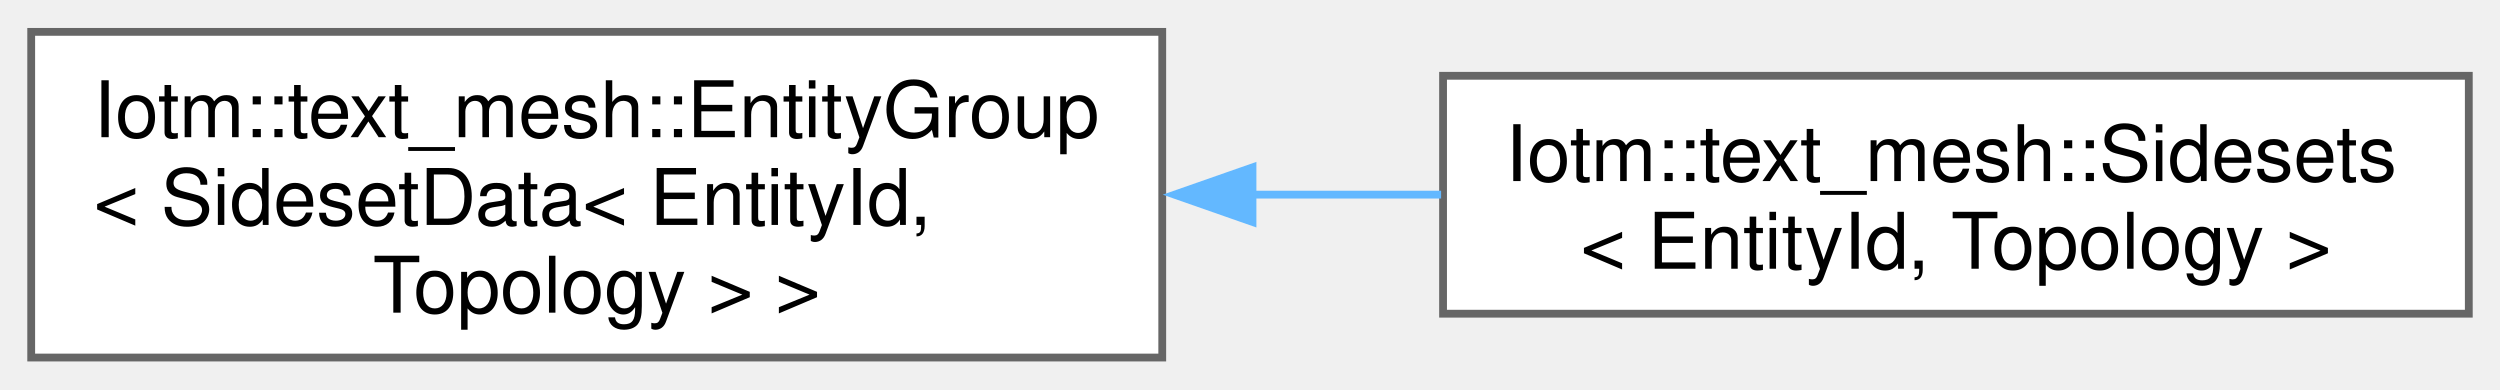
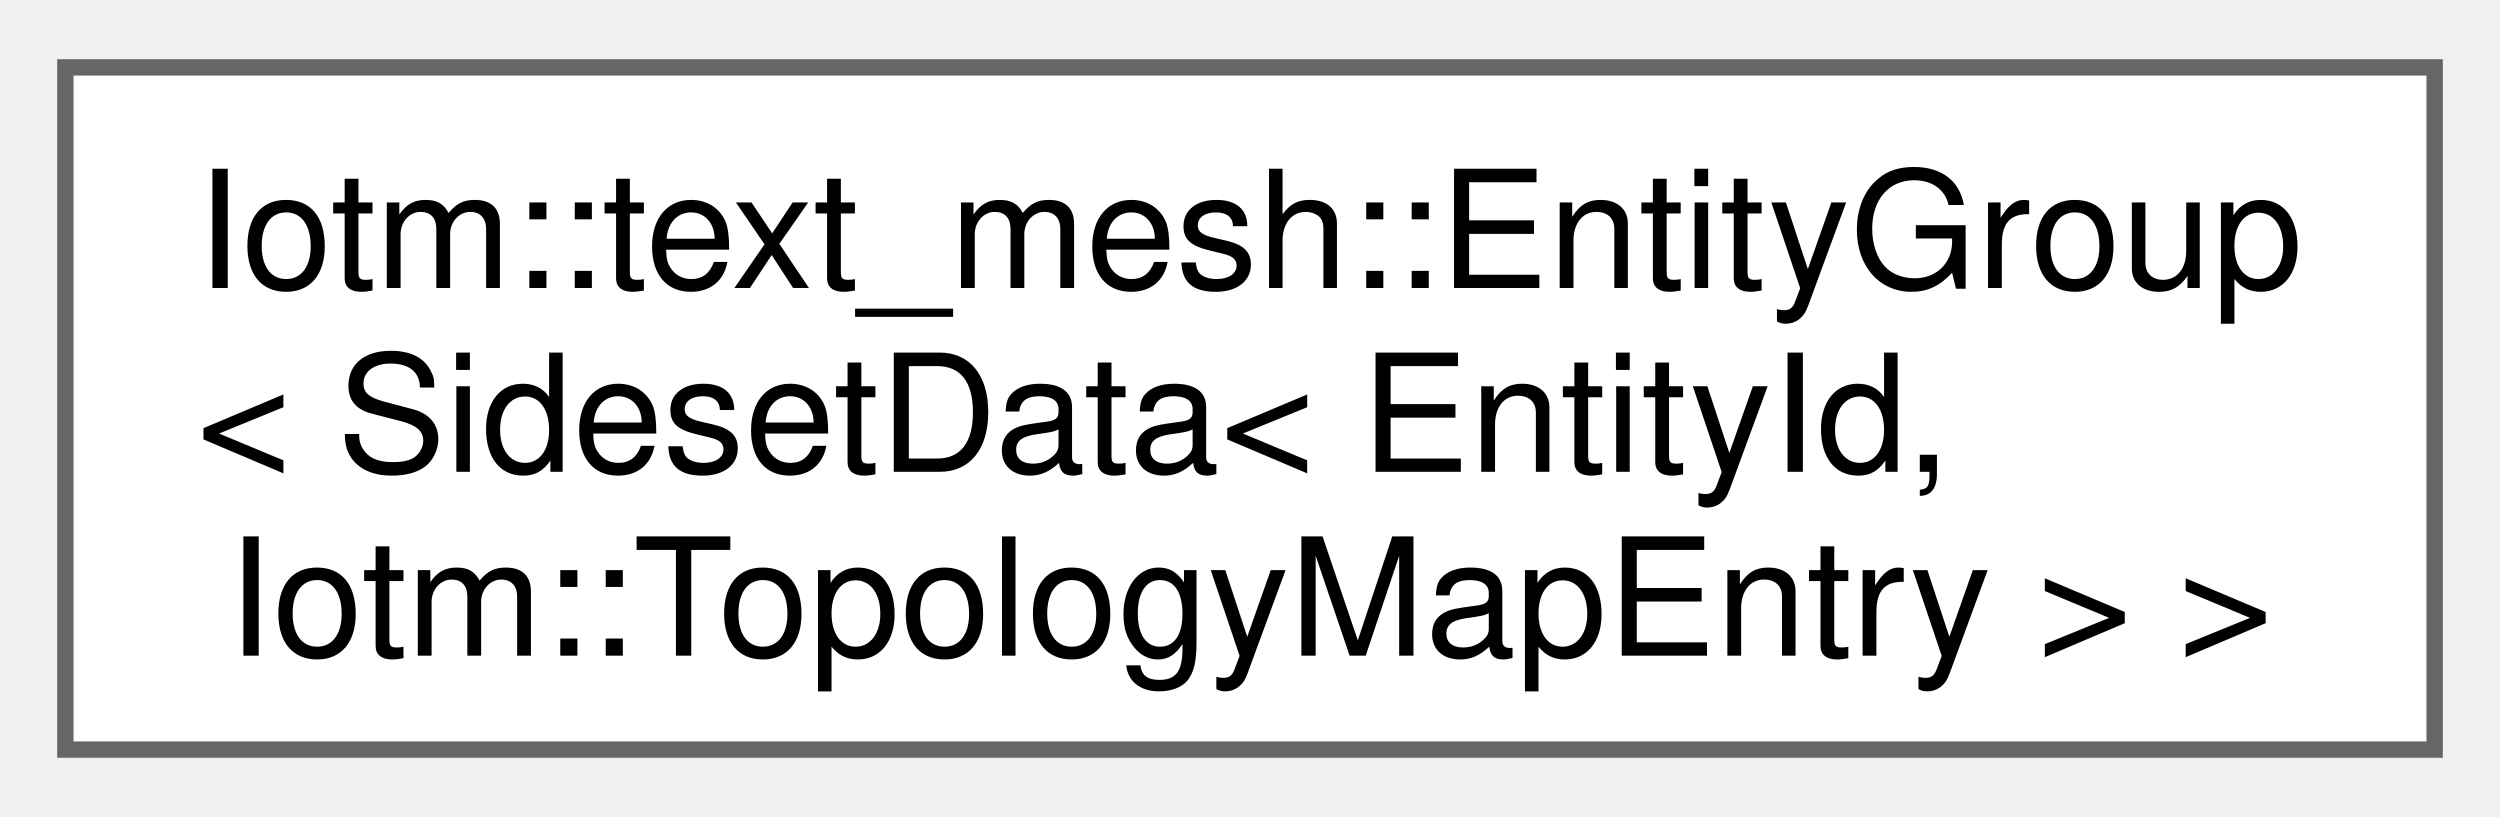
- <svg xmlns="http://www.w3.org/2000/svg" xmlns:xlink="http://www.w3.org/1999/xlink" width="321pt" height="50pt" viewBox="0.00 0.00 320.50 49.75">
+ <svg xmlns="http://www.w3.org/2000/svg" xmlns:xlink="http://www.w3.org/1999/xlink" width="153pt" height="50pt" viewBox="0.00 0.00 153.00 49.75">
  <g id="graph0" class="graph" transform="scale(1 1) rotate(0) translate(4 45.75)">
    <g id="Node000000" class="node">
      <g id="a_Node000000">
        <a xlink:href="classIotm_1_1text__mesh_1_1EntityGroup.html" target="_top" xlink:title=" ">
          <polygon fill="white" stroke="#666666" points="145,-41.75 0,-41.75 0,0 145,0 145,-41.75" />
          <text text-anchor="start" x="8" y="-28.25" font-family="Helvetica,sans-Serif" font-size="10.00">Iotm::text_mesh::EntityGroup</text>
          <text text-anchor="start" x="8" y="-17" font-family="Helvetica,sans-Serif" font-size="10.00">&lt; SidesetData&lt; EntityId,</text>
-           <text text-anchor="middle" x="72.5" y="-5.75" font-family="Helvetica,sans-Serif" font-size="10.00"> Topology &gt; &gt;</text>
-         </a>
-       </g>
-     </g>
-     <g id="Node000001" class="node">
-       <g id="a_Node000001">
-         <a xlink:href="classIotm_1_1text__mesh_1_1Sidesets.html" target="_top" xlink:title=" ">
-           <polygon fill="white" stroke="#666666" points="312.5,-36.12 181,-36.12 181,-5.62 312.5,-5.62 312.5,-36.12" />
-           <text text-anchor="start" x="189" y="-22.62" font-family="Helvetica,sans-Serif" font-size="10.00">Iotm::text_mesh::Sidesets</text>
-           <text text-anchor="middle" x="246.75" y="-11.38" font-family="Helvetica,sans-Serif" font-size="10.00">&lt; EntityId, Topology &gt;</text>
-         </a>
-       </g>
-     </g>
-     <g id="edge286_Node000000_Node000001" class="edge">
-       <g id="a_edge286_Node000000_Node000001">
-         <a xlink:title=" ">
-           <path fill="none" stroke="#63b8ff" d="M156.51,-20.88C164.65,-20.88 172.83,-20.88 180.75,-20.88" />
-           <polygon fill="#63b8ff" stroke="#63b8ff" points="156.57,-17.38 146.57,-20.88 156.57,-24.38 156.57,-17.38" />
+           <text text-anchor="middle" x="72.5" y="-5.75" font-family="Helvetica,sans-Serif" font-size="10.00"> Iotm::TopologyMapEntry &gt; &gt;</text>
        </a>
      </g>
    </g>
  </g>
</svg>
